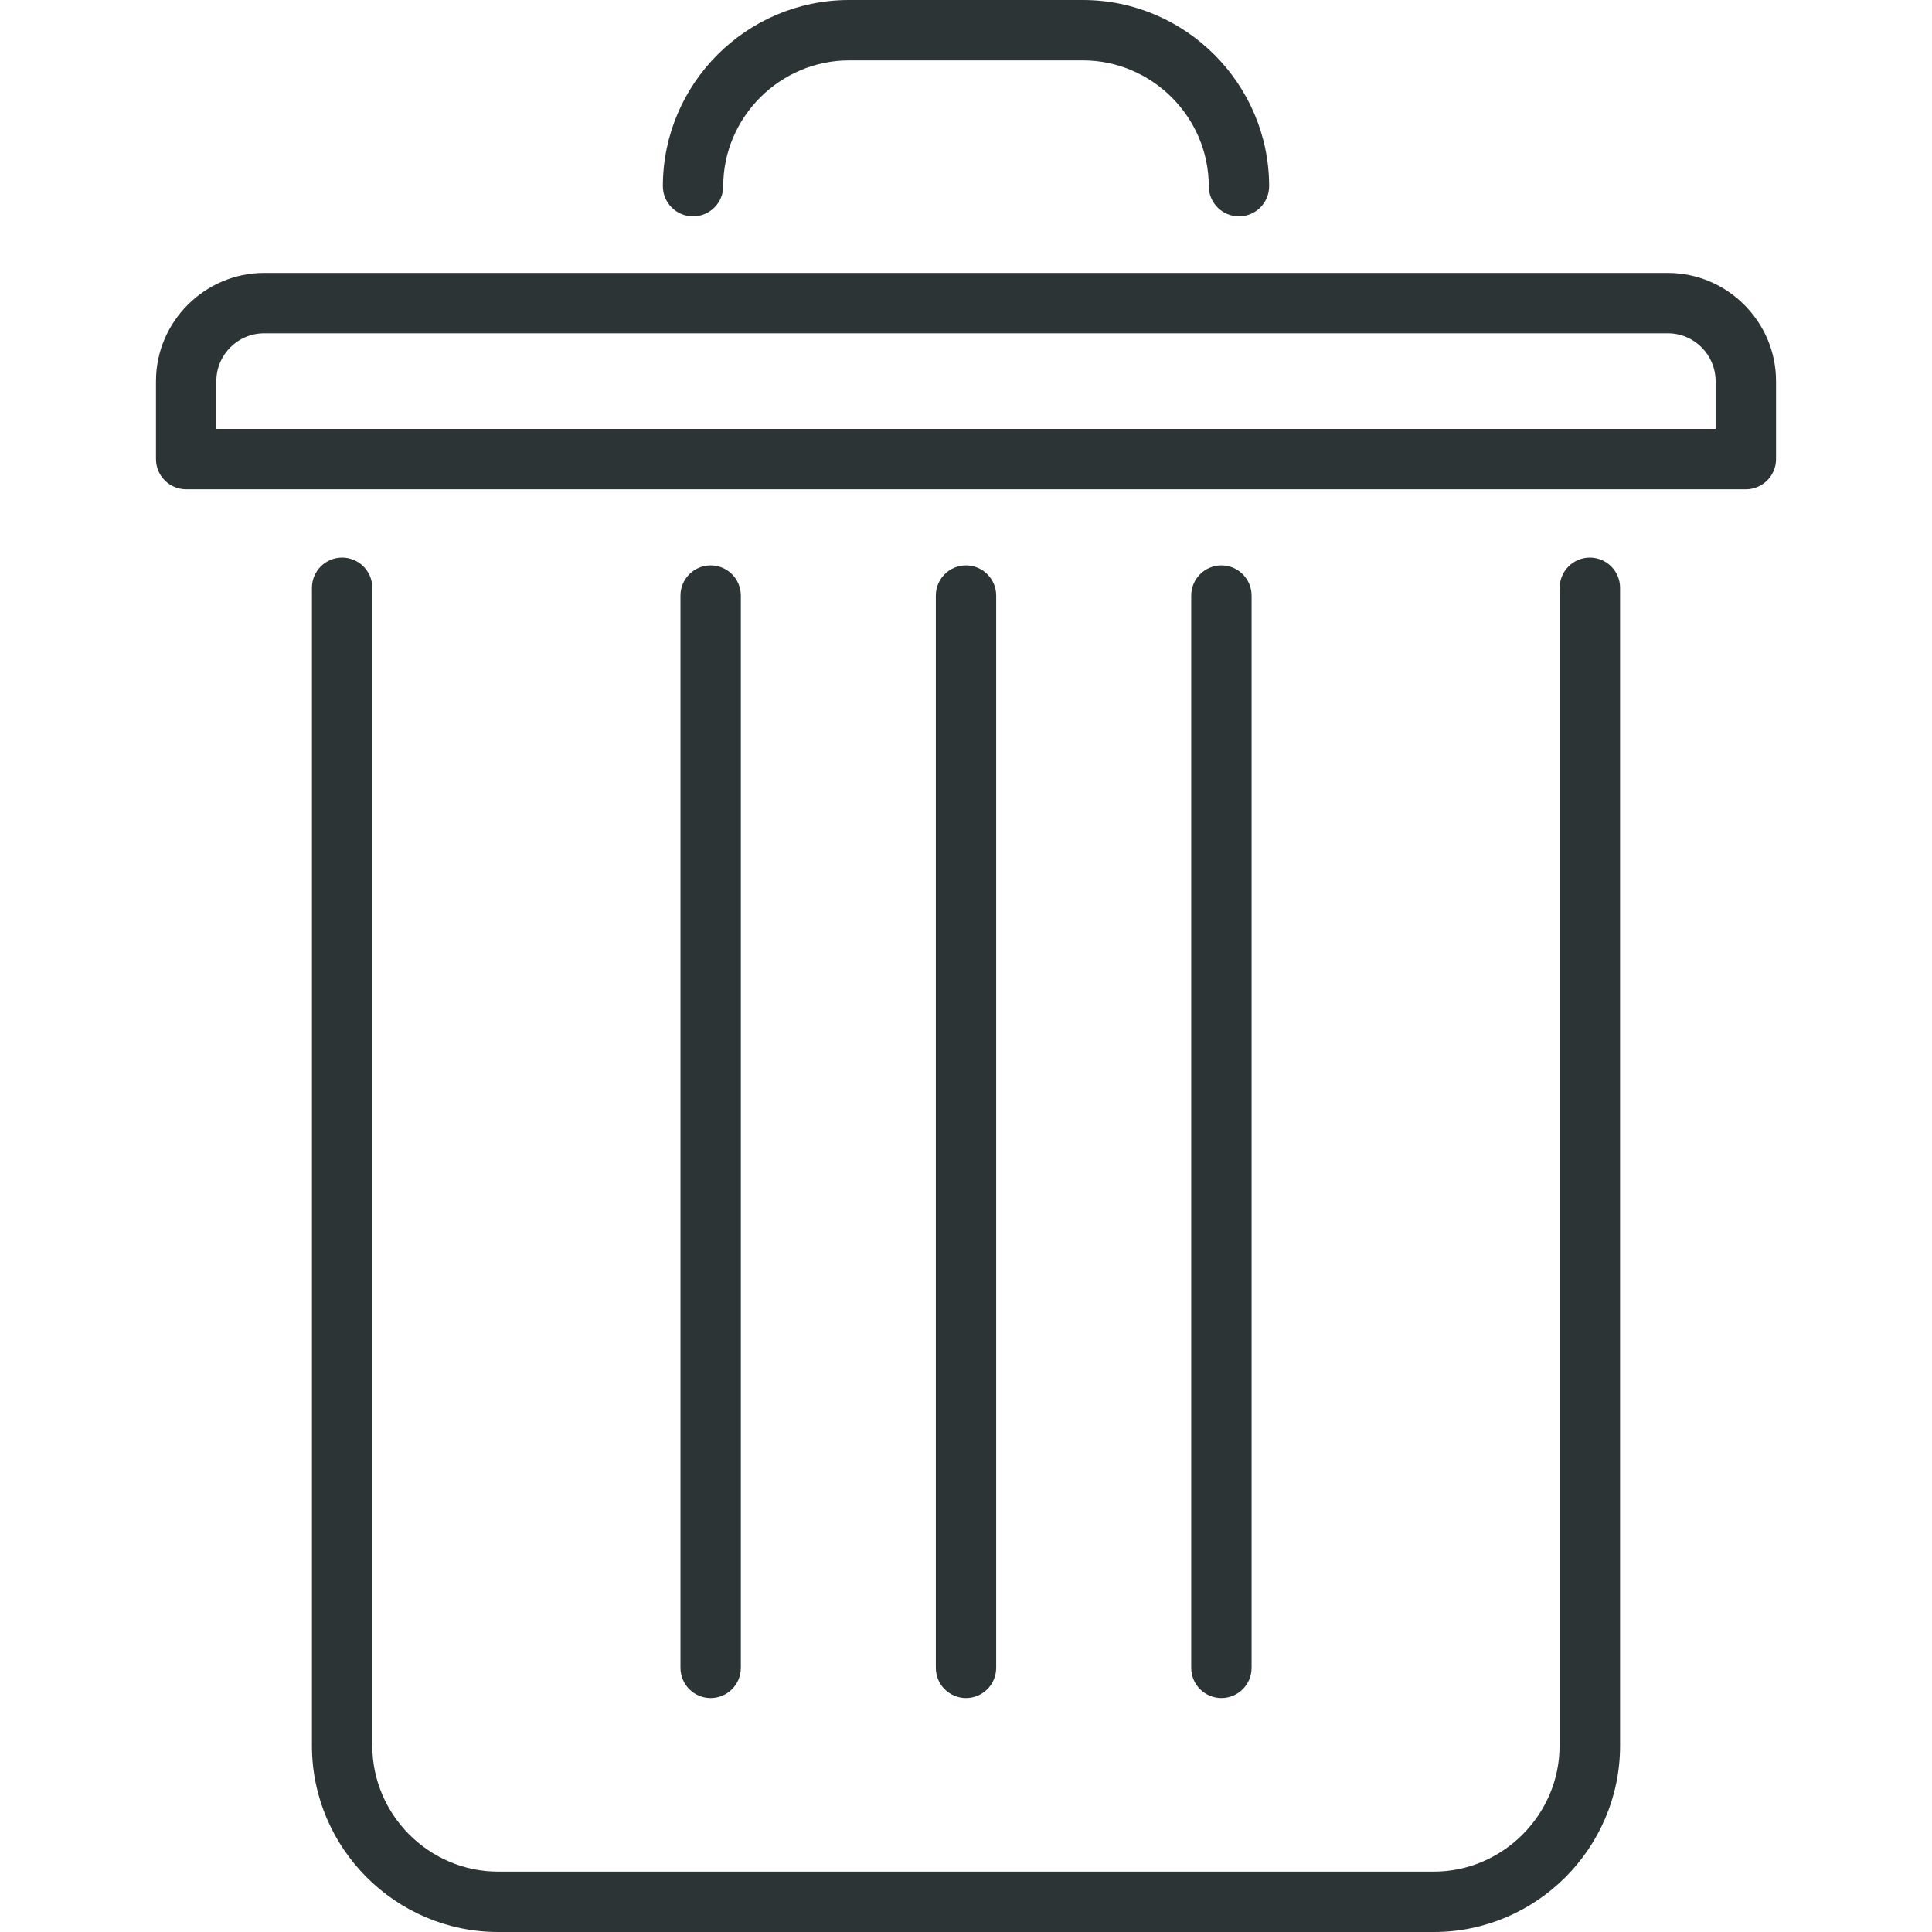
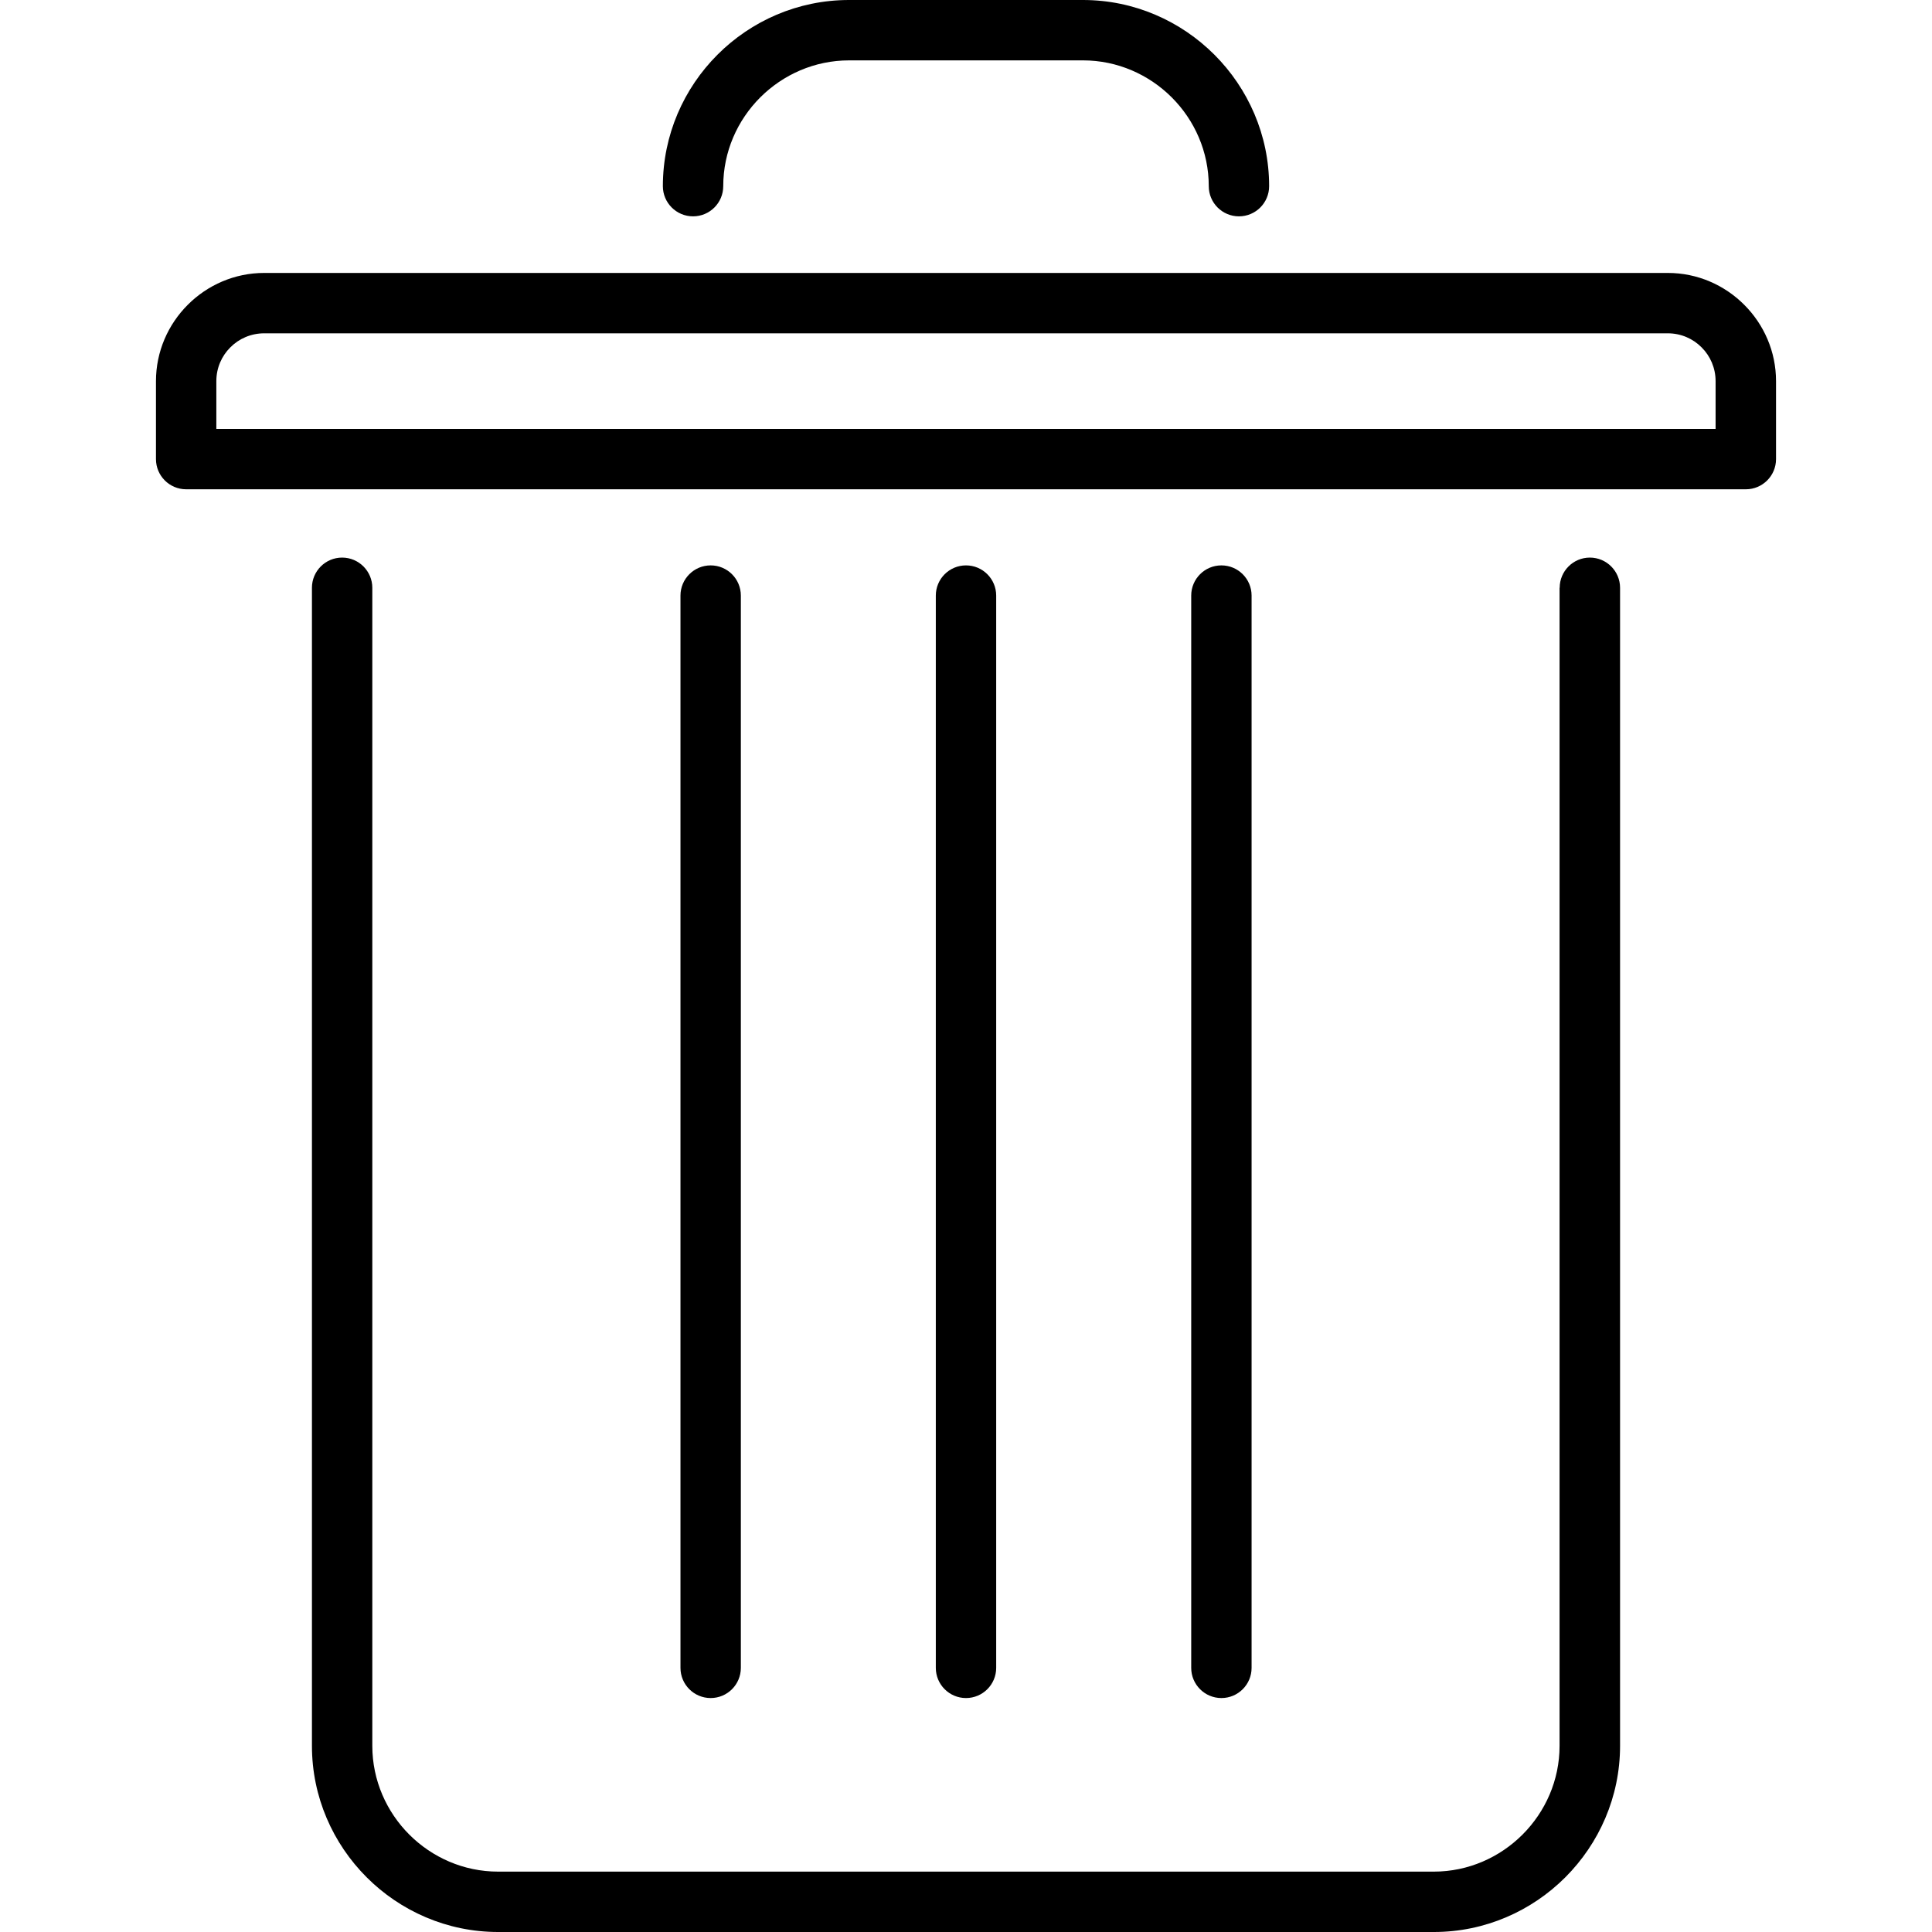
- <svg xmlns="http://www.w3.org/2000/svg" version="1.1" id="Capa_1" x="0px" y="0px" width="729.837px" height="729.838px" viewBox="0 0 729.837 729.838" style="enable-background:new 0 0 729.837 729.838;" xml:space="preserve" fill="#2d3436">
+ <svg xmlns="http://www.w3.org/2000/svg" version="1.1" id="Capa_1" x="0px" y="0px" width="729.837px" height="729.838px" viewBox="0 0 729.837 729.838" style="enable-background:new 0 0 729.837 729.838;" xml:space="preserve">
  <g>
    <g>
      <g>
        <path d="M589.193,222.04c0-6.296,5.106-11.404,11.402-11.404S612,215.767,612,222.04v437.476c0,19.314-7.936,36.896-20.67,49.653     c-12.733,12.734-30.339,20.669-49.653,20.669H188.162c-19.315,0-36.943-7.935-49.654-20.669     c-12.734-12.734-20.669-30.313-20.669-49.653V222.04c0-6.296,5.108-11.404,11.403-11.404c6.296,0,11.404,5.131,11.404,11.404     v437.476c0,13.02,5.37,24.922,13.97,33.521c8.6,8.601,20.503,13.993,33.522,13.993h353.517c13.019,0,24.896-5.394,33.498-13.993     c8.624-8.624,13.992-20.503,13.992-33.498V222.04H589.193z" />
        <path d="M279.866,630.056c0,6.296-5.108,11.403-11.404,11.403s-11.404-5.107-11.404-11.403v-405.07     c0-6.296,5.108-11.404,11.404-11.404s11.404,5.108,11.404,11.404V630.056z" />
        <path d="M376.323,630.056c0,6.296-5.107,11.403-11.403,11.403s-11.404-5.107-11.404-11.403v-405.07     c0-6.296,5.108-11.404,11.404-11.404s11.403,5.108,11.403,11.404V630.056z" />
        <path d="M472.803,630.056c0,6.296-5.106,11.403-11.402,11.403c-6.297,0-11.404-5.107-11.404-11.403v-405.07     c0-6.296,5.107-11.404,11.404-11.404c6.296,0,11.402,5.108,11.402,11.404V630.056L472.803,630.056z" />
        <path d="M273.214,70.323c0,6.296-5.108,11.404-11.404,11.404c-6.295,0-11.403-5.108-11.403-11.404     c0-19.363,7.911-36.943,20.646-49.677C283.787,7.911,301.368,0,320.73,0h88.379c19.339,0,36.92,7.935,49.652,20.669     c12.734,12.734,20.67,30.362,20.67,49.654c0,6.296-5.107,11.404-11.403,11.404s-11.403-5.108-11.403-11.404     c0-13.019-5.369-24.922-13.97-33.522c-8.602-8.601-20.503-13.994-33.522-13.994h-88.378c-13.043,0-24.922,5.369-33.546,13.97     C278.583,45.401,273.214,57.28,273.214,70.323z" />
        <path d="M99.782,103.108h530.273c11.189,0,21.405,4.585,28.818,11.998l0.047,0.048c7.413,7.412,11.998,17.628,11.998,28.818     v29.46c0,6.295-5.108,11.403-11.404,11.403h-0.309H70.323c-6.296,0-11.404-5.108-11.404-11.403v-0.285v-29.175     c0-11.166,4.585-21.406,11.998-28.818l0.048-0.048C78.377,107.694,88.616,103.108,99.782,103.108L99.782,103.108z      M630.056,125.916H99.782c-4.965,0-9.503,2.02-12.734,5.274L87,131.238c-3.255,3.23-5.274,7.745-5.274,12.734v18.056h566.361     v-18.056c0-4.965-2.02-9.503-5.273-12.734l-0.049-0.048C639.536,127.936,635.021,125.916,630.056,125.916z" />
      </g>
    </g>
  </g>
  <g>
</g>
  <g>
</g>
  <g>
</g>
  <g>
</g>
  <g>
</g>
  <g>
</g>
  <g>
</g>
  <g>
</g>
  <g>
</g>
  <g>
</g>
  <g>
</g>
  <g>
</g>
  <g>
</g>
  <g>
</g>
  <g>
</g>
</svg>
